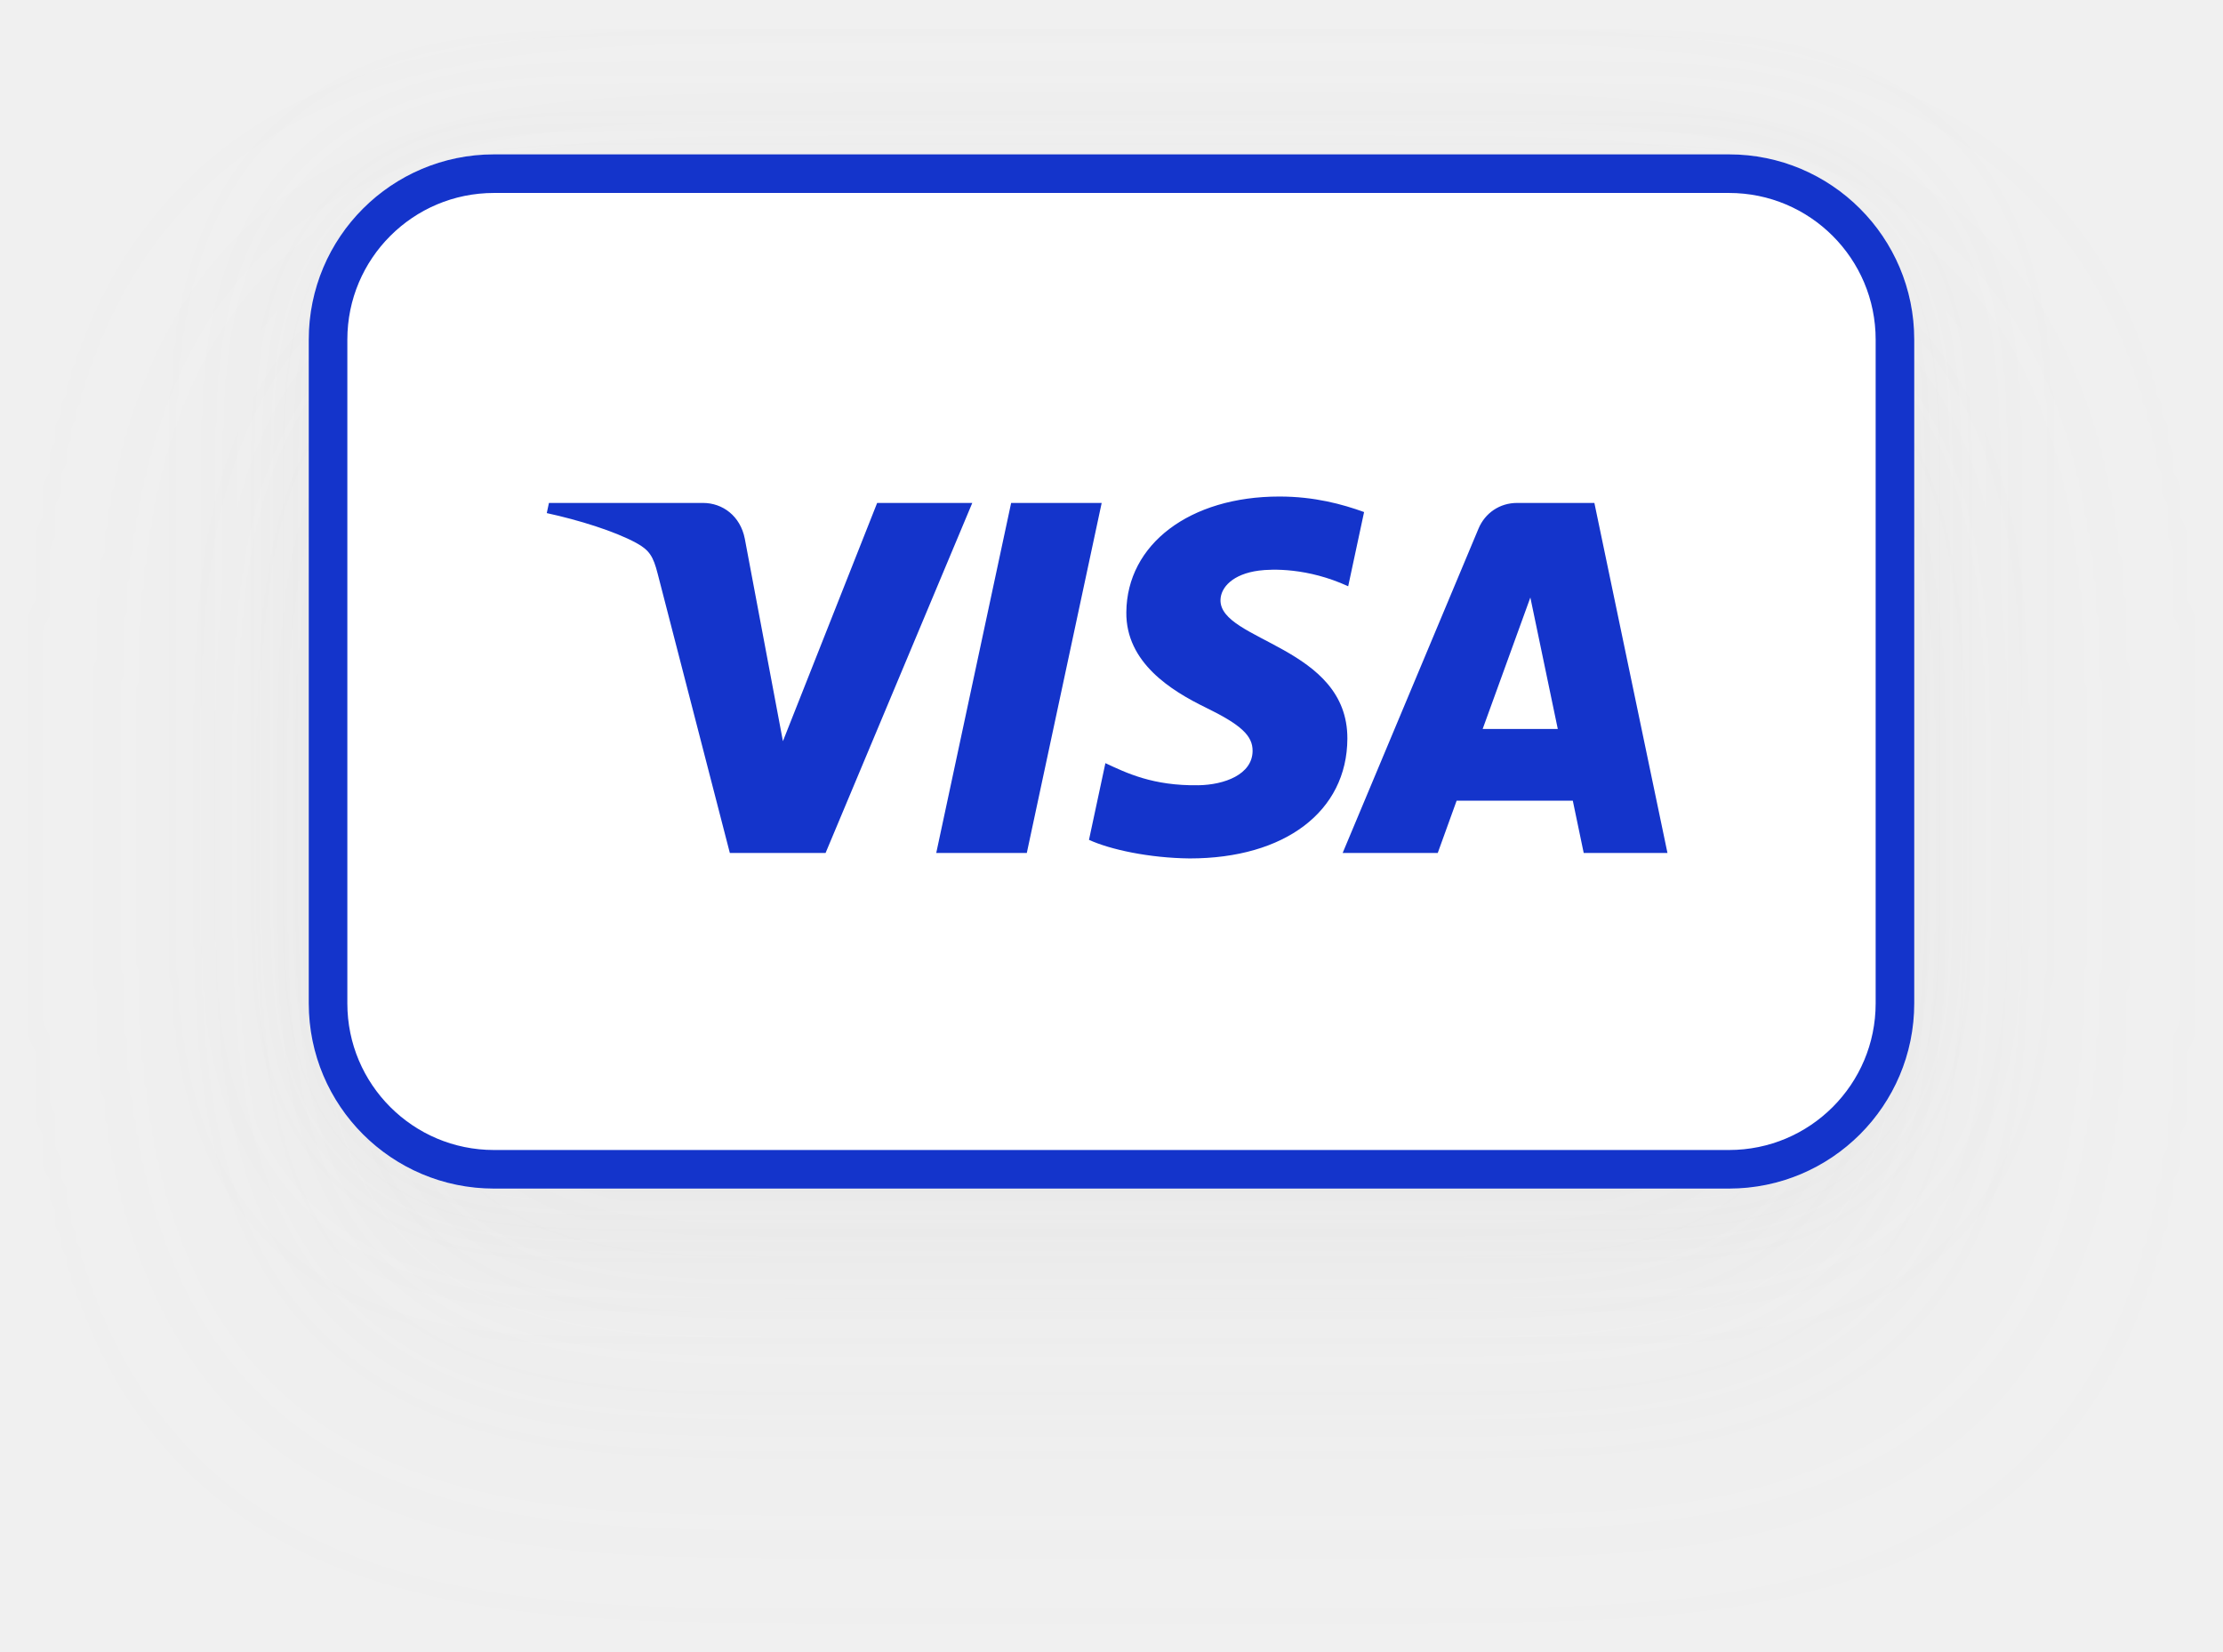
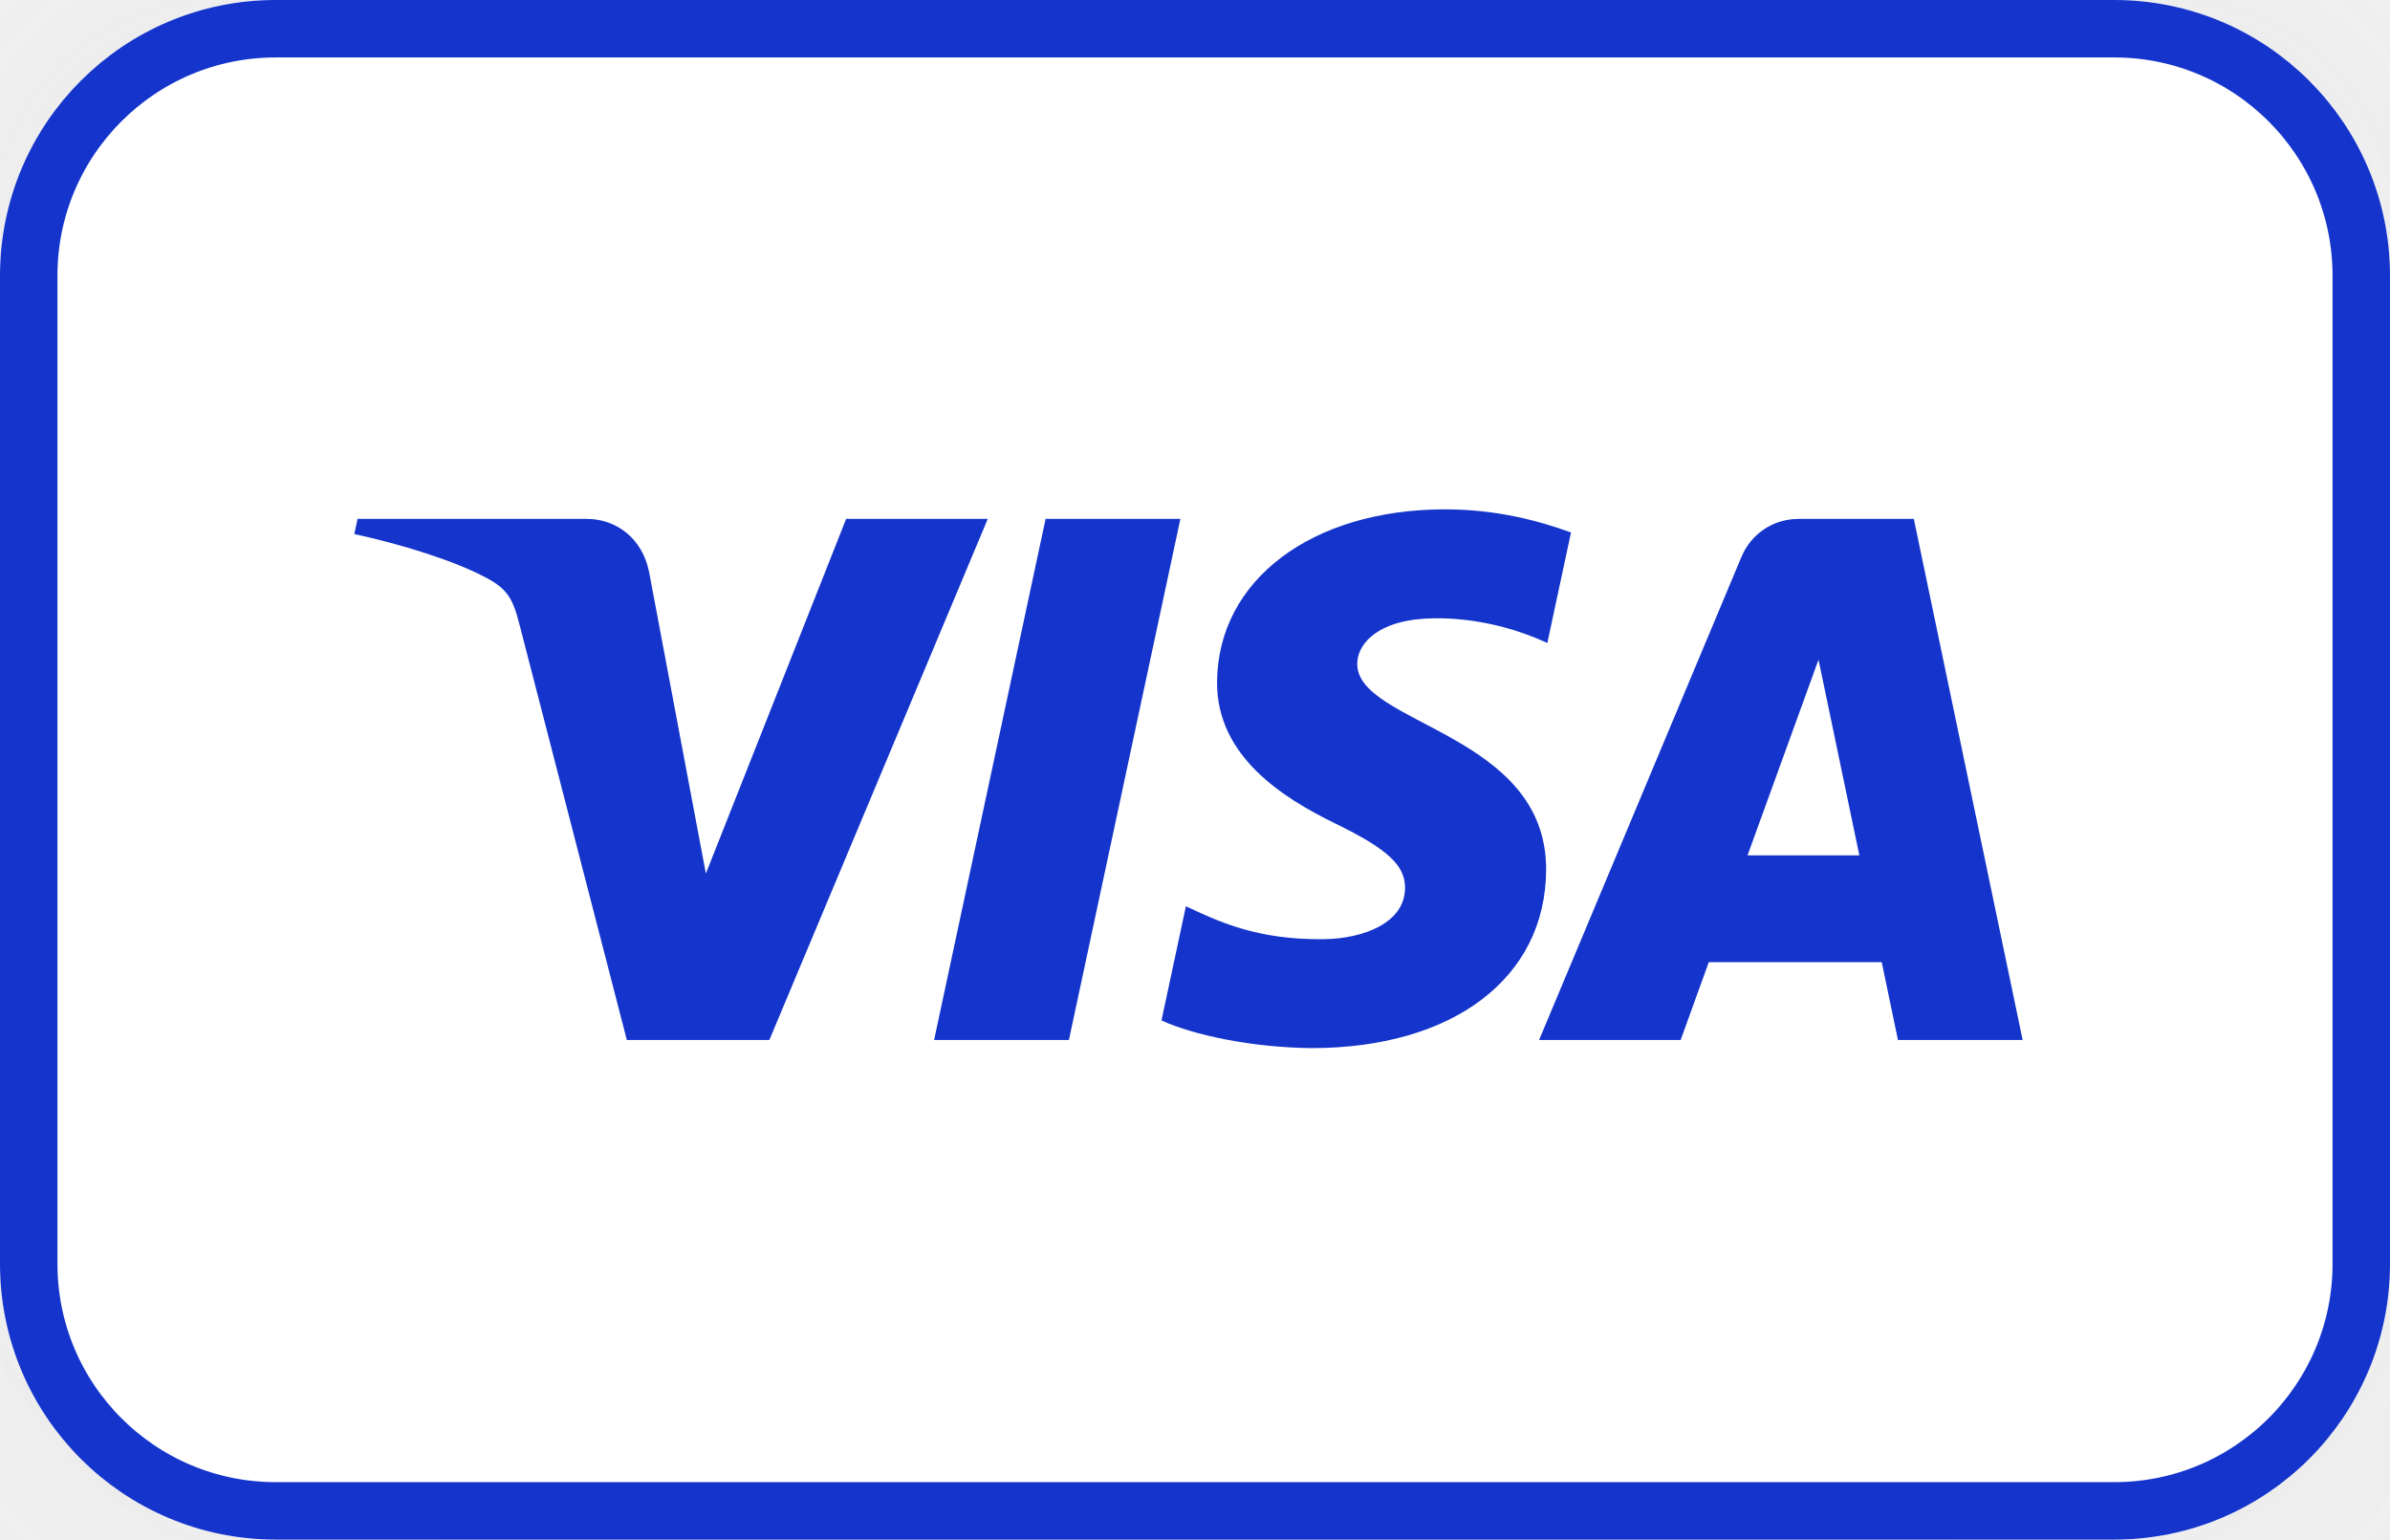
- <svg xmlns="http://www.w3.org/2000/svg" width="288" height="214" viewBox="0 0 288 214" fill="none">
+ <svg xmlns="http://www.w3.org/2000/svg" width="208" height="134" viewBox="40 20 208 134" fill="none">
  <g filter="url(#filter0_dd_4302_2789)">
    <rect x="40" y="20" width="208" height="134" rx="24" fill="white" />
    <rect x="42.5" y="22.5" width="203" height="129" rx="21.5" stroke="#1434CB" stroke-width="5" />
    <path d="M142.728 65.163L133.027 110.514H121.295L130.998 65.163H142.728ZM192.087 94.446L198.264 77.415L201.818 94.446H192.087ZM205.177 110.514H216.028L206.559 65.163H196.543C194.292 65.163 192.393 66.472 191.548 68.49L173.947 110.514H186.267L188.713 103.742H203.764L205.177 110.514ZM174.558 95.706C174.608 83.737 158.005 83.078 158.12 77.731C158.155 76.102 159.706 74.374 163.095 73.93C164.779 73.71 169.408 73.543 174.664 75.961L176.723 66.344C173.899 65.319 170.266 64.333 165.748 64.333C154.153 64.333 145.991 70.498 145.922 79.326C145.849 85.854 151.748 89.497 156.194 91.667C160.764 93.891 162.3 95.315 162.28 97.303C162.25 100.347 158.634 101.688 155.261 101.741C149.361 101.834 145.938 100.149 143.209 98.877L141.083 108.814C143.824 110.073 148.883 111.167 154.133 111.223C166.455 111.223 174.518 105.134 174.558 95.706ZM125.964 65.163L106.957 110.514H94.554L85.201 74.32C84.632 72.091 84.138 71.276 82.412 70.336C79.594 68.807 74.936 67.37 70.838 66.48L71.118 65.163H91.08C93.624 65.163 95.913 66.856 96.49 69.786L101.431 96.031L113.639 65.163H125.964Z" fill="#1434CB" />
  </g>
  <defs>
    <filter id="filter0_dd_4302_2789" x="0" y="0" width="288" height="214" filterUnits="userSpaceOnUse" color-interpolation-filters="sRGB">
      <feFlood flood-opacity="0" result="BackgroundImageFix" />
      <feColorMatrix in="SourceAlpha" type="matrix" values="0 0 0 0 0 0 0 0 0 0 0 0 0 0 0 0 0 0 127 0" result="hardAlpha" />
      <feOffset dy="2" />
      <feGaussianBlur stdDeviation="10" />
      <feColorMatrix type="matrix" values="0 0 0 0 0.718 0 0 0 0 0.718 0 0 0 0 0.718 0 0 0 0.08 0" />
      <feBlend mode="normal" in2="BackgroundImageFix" result="effect1_dropShadow_4302_2789" />
      <feColorMatrix in="SourceAlpha" type="matrix" values="0 0 0 0 0 0 0 0 0 0 0 0 0 0 0 0 0 0 127 0" result="hardAlpha" />
      <feOffset dy="20" />
      <feGaussianBlur stdDeviation="20" />
      <feColorMatrix type="matrix" values="0 0 0 0 0.718 0 0 0 0 0.718 0 0 0 0 0.718 0 0 0 0.08 0" />
      <feBlend mode="normal" in2="effect1_dropShadow_4302_2789" result="effect2_dropShadow_4302_2789" />
      <feBlend mode="normal" in="SourceGraphic" in2="effect2_dropShadow_4302_2789" result="shape" />
    </filter>
  </defs>
</svg>
